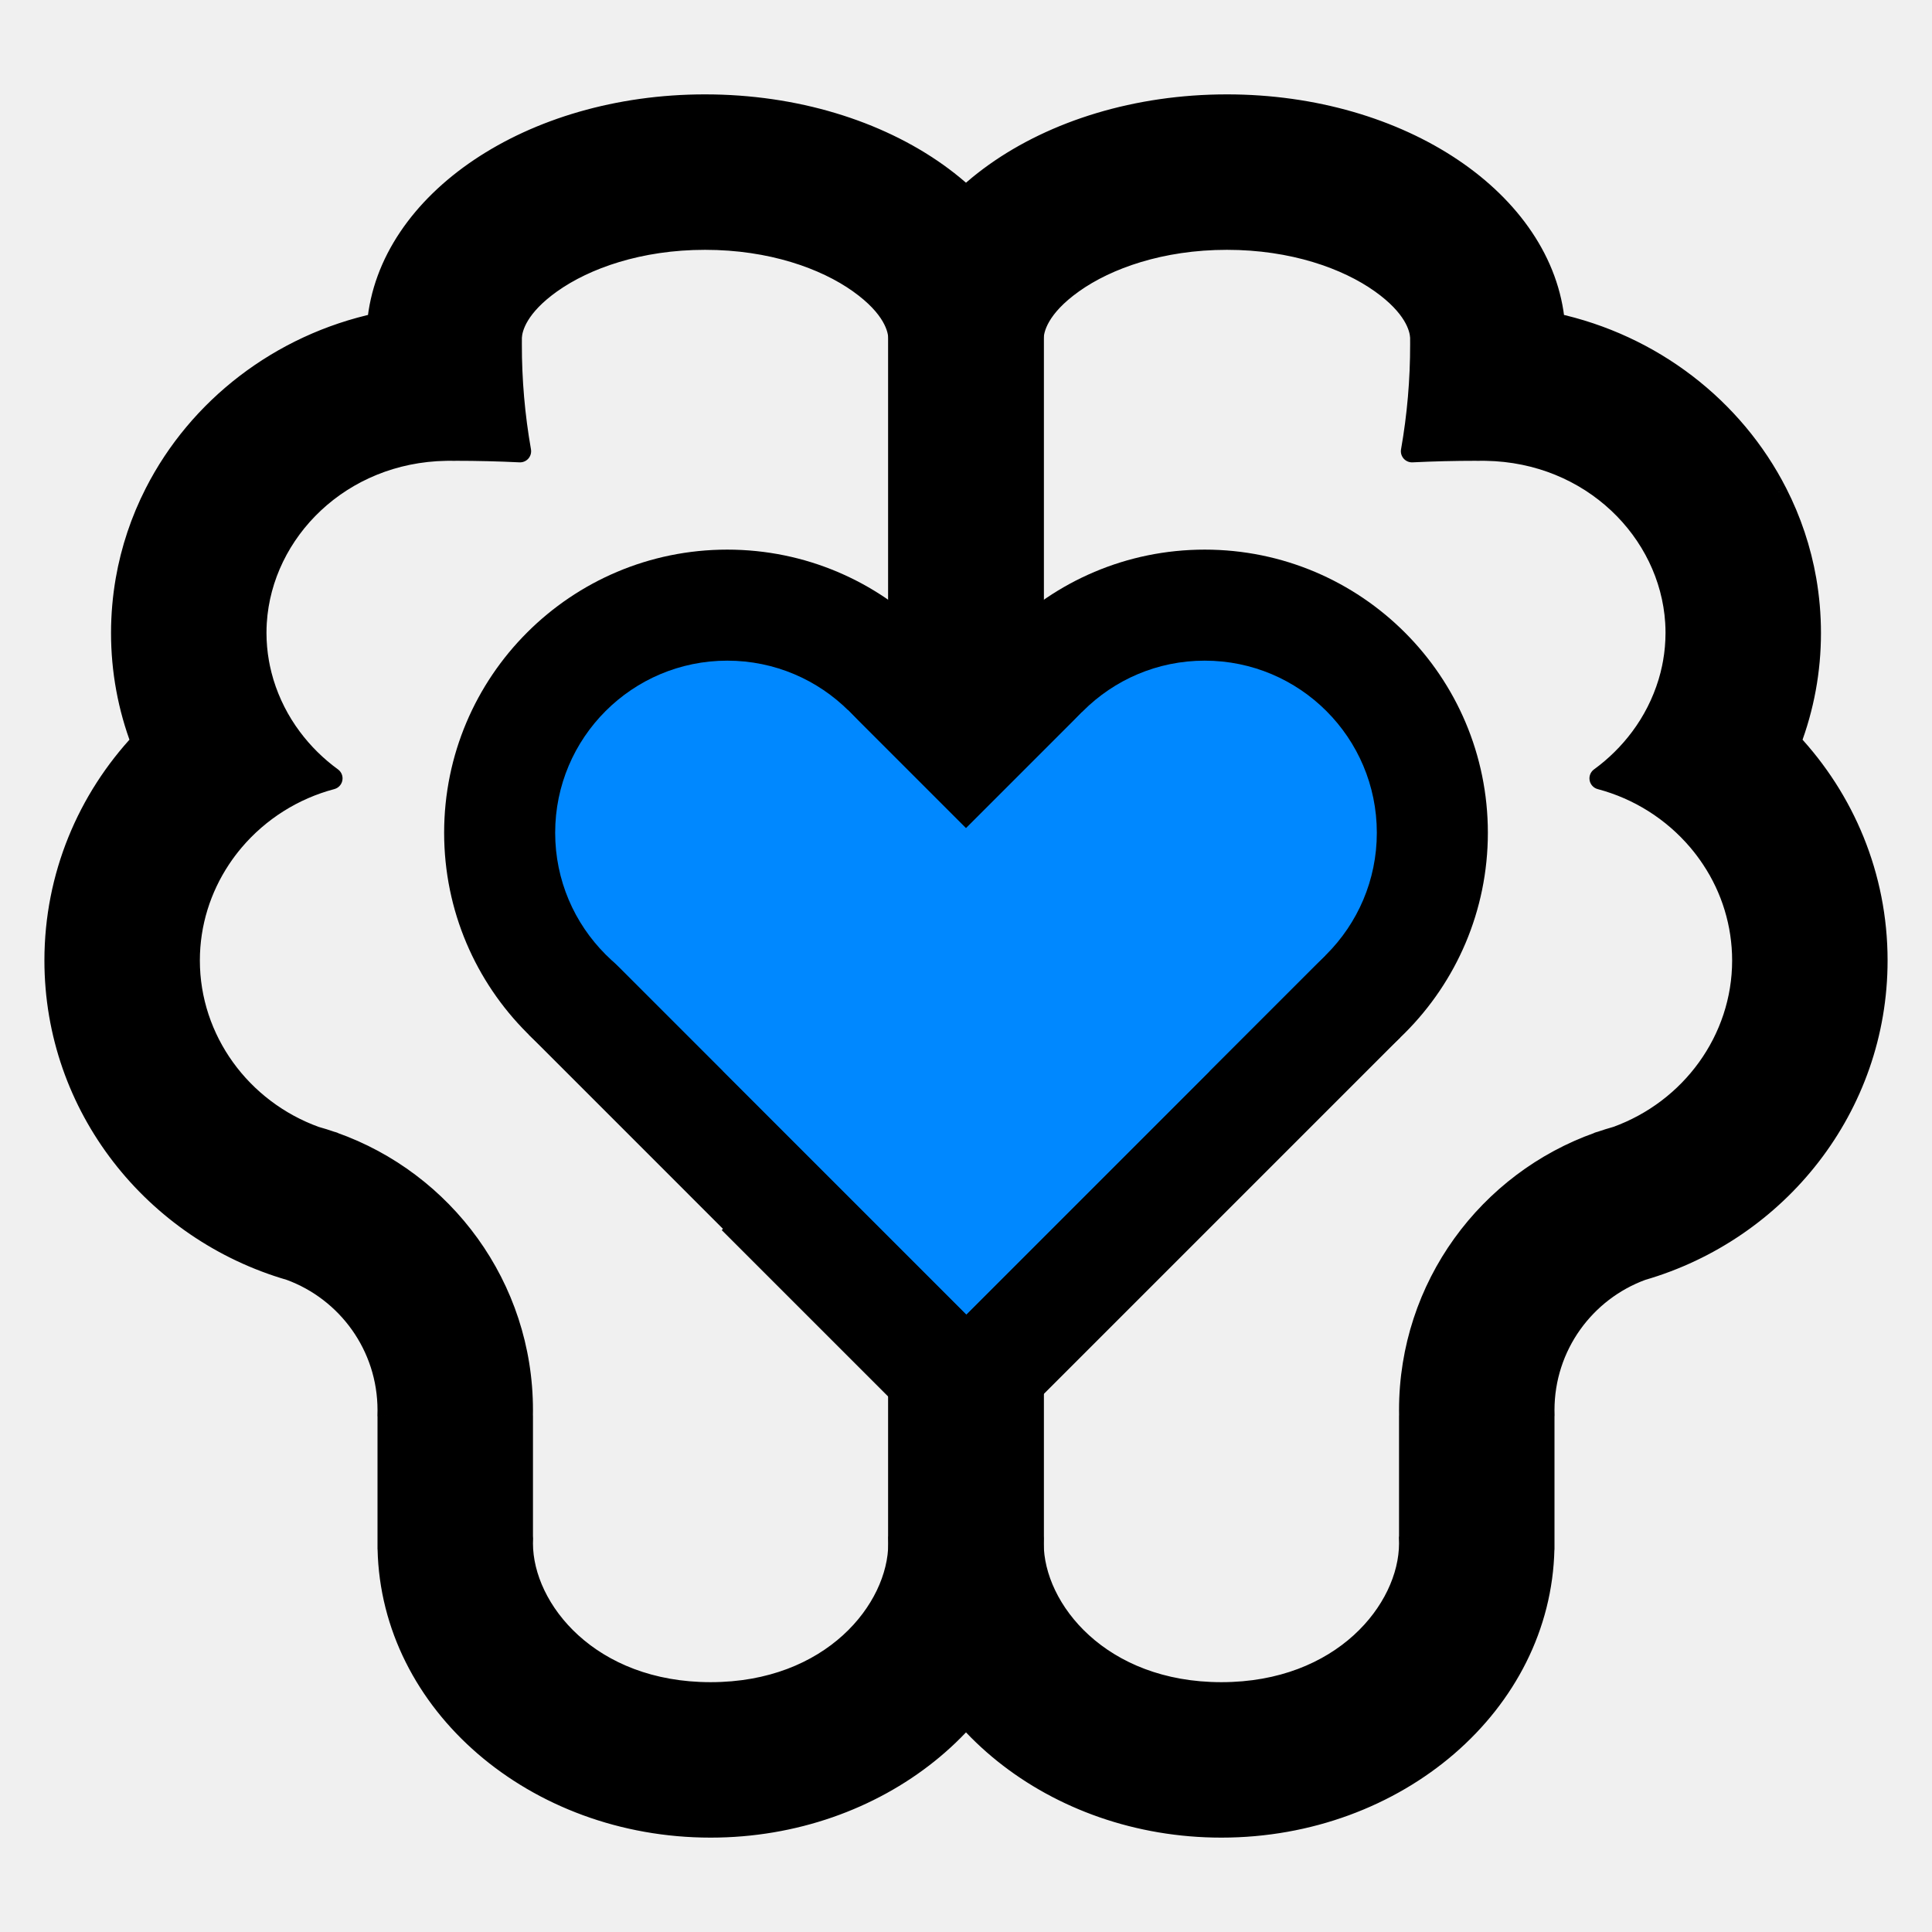
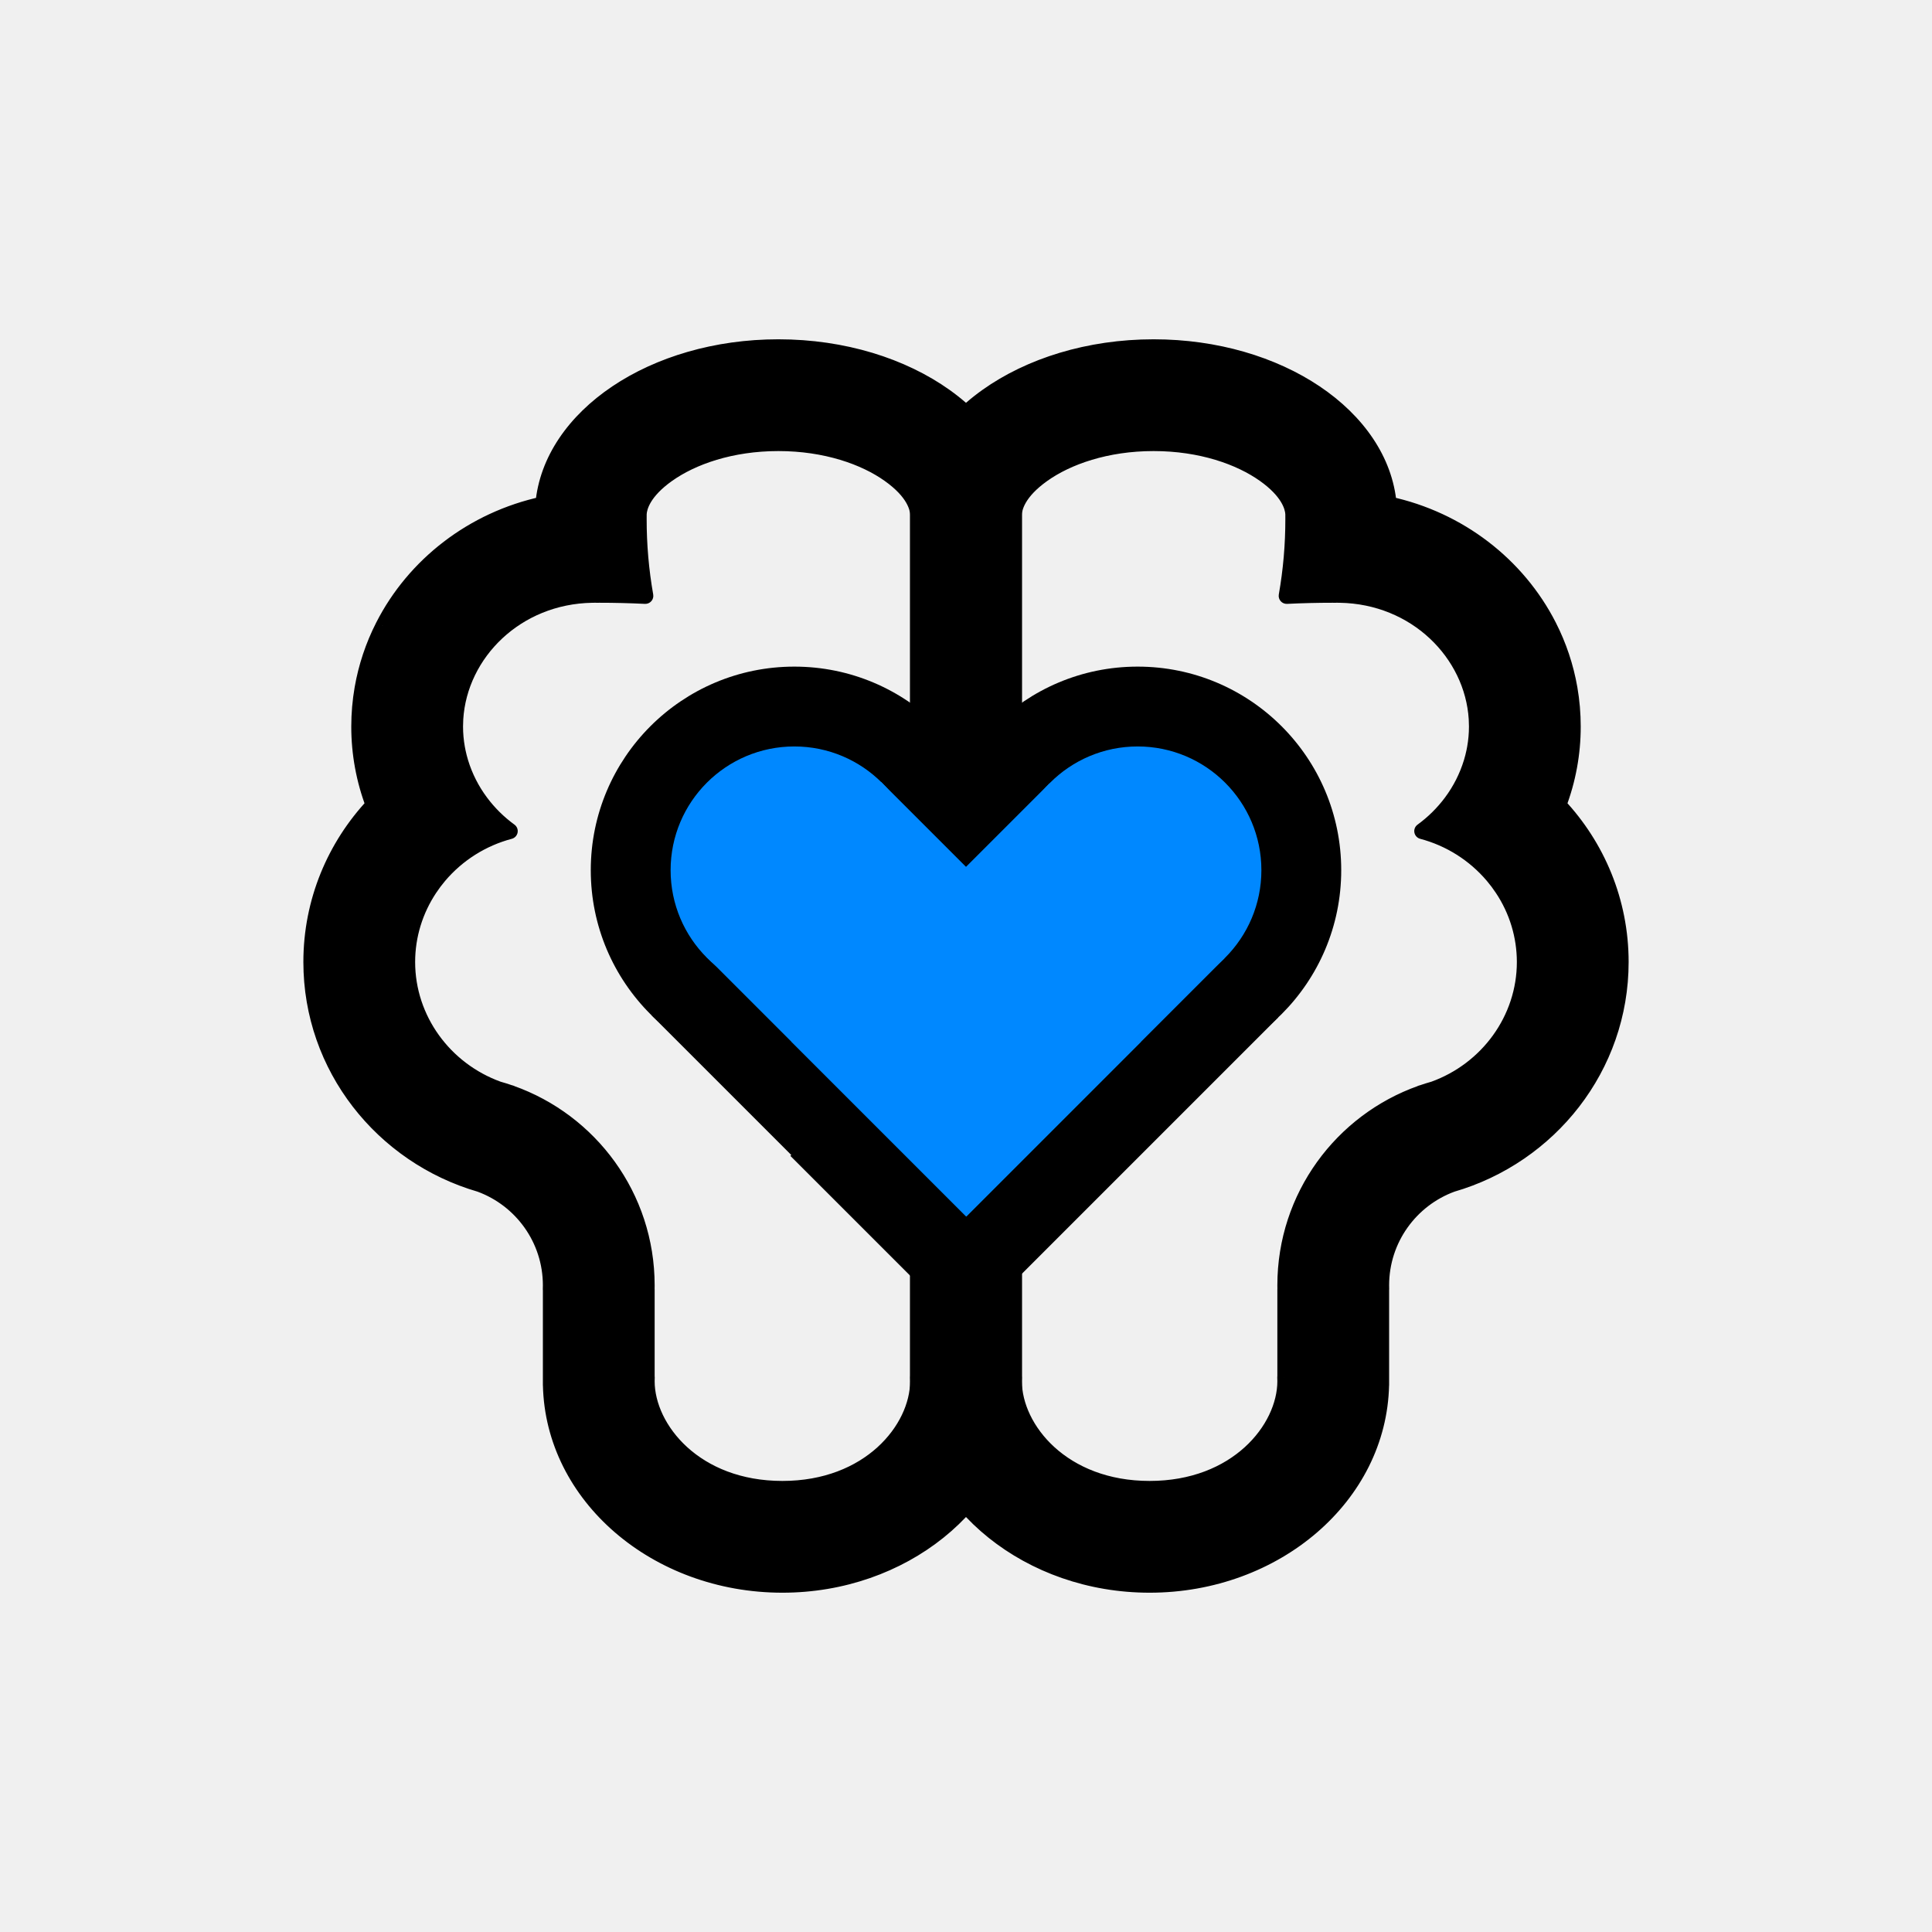
- <svg xmlns="http://www.w3.org/2000/svg" width="174" height="174" viewBox="0 -8.5 174 174" fill="none">
+ <svg xmlns="http://www.w3.org/2000/svg" width="256" height="256" viewBox="-34 -42.5 242 242" fill="none">
  <style>.changeable{fill:#000}@media (prefers-color-scheme:dark){.changeable{fill:#fff}}</style>
  <path fill-rule="evenodd" d="M93 22C93 10.402 79.792 1 63.5 1 47.83 1 35.013 9.698 34.057 20.682c-8.817 1.897-16.147 7.607-20.04 15.246A27.6 27.6 0 0 0 11 48.5c0 3.46.639 6.777 1.808 9.846C7.96 63.514 5 70.416 5 78c0 13.164 8.922 24.28 21.147 27.821C31.313 107.715 35 112.677 35 118.5q0 .25-.01.5H35v12h.005c.303 13.852 13.169 25 28.995 25 15.057 0 27.434-10.09 28.862-23H93v-19H81v16h-.014q.014.252.014.5c0 6.052-6.115 13.5-17 13.5s-17-7.448-17-13.5q0-.248.014-.5H47v-11h-.005q.005-.25.005-.5c0-11.103-7.096-20.548-17-24.049v-.014l-.156-.04q-.715-.249-1.45-.454C21.659 91.513 17 85.18 17 78c0-3.357 1.018-6.529 2.791-9.203q.556-.84 1.209-1.61a17.47 17.47 0 0 1 8.851-5.585A17.1 17.1 0 0 1 26.205 58a16.3 16.3 0 0 1-2.534-5l-.014-.045a16 16 0 0 1-.42-1.766 15.4 15.4 0 0 1-.207-3.655c.52-8.23 7.62-15.37 17.14-15.531L40.5 32h.09c.12.001.291.003.41.006V32c1.993 0 3.943.048 5.835.141a55 55 0 0 1-.831-10.274c.048-.951.634-2.832 3.596-4.94C52.68 14.733 57.558 13 63.5 13s10.819 1.733 13.9 3.927C80.508 19.139 81 21.1 81 22v30h12z" class="changeable" clip-rule="evenodd" />
  <path d="m34.057 20.682.21.977a1 1 0 0 0 .786-.89zm-20.04 15.246.892.454zm-2.608 7.814-.985-.172zm1.399 14.604.73.684a1 1 0 0 0 .204-1.04zm13.339 47.475.344-.939-.066-.022zM34.99 119l-1-.036a1 1 0 0 0 1 1.036zm.009 0h1a1 1 0 0 0-1-1zm0 12h-1a1 1 0 0 0 1 1zm.005 0 1-.022a1 1 0 0 0-1-.978zm57.857 2v-1a1 1 0 0 0-.993.89zm.138 0v1a1 1 0 0 0 1-1zm0-19h1a1 1 0 0 0-1-1zm-12 0v-1a1 1 0 0 0-1 1zm0 16v1a1 1 0 0 0 1-1zm-.014 0v-1a1 1 0 0 0-.998 1.054zm-33.972 0 .998.054a1 1 0 0 0-.998-1.054zM47 130h-1a1 1 0 0 0 1 1zm0-11h1a1 1 0 0 0-1.002-1zm-.005 0-1-.019A1 1 0 0 0 46.997 120zM30 94.451h-1a1 1 0 0 0 .667.943zm0-.014h1a1 1 0 0 0-.752-.968zm-.156-.04-.327.944.07.022zm-1.45-.454-.34.94.07.023zm-8.603-25.146.834.553zM21 67.187l-.763-.646zm8.851-5.585.257.966a1 1 0 0 0 .332-1.775zM26.205 58l.802-.597zm-2.534-5-.958.289v.001zm-.014-.045-.958.287v.002zm-.324-1.27-.978.206zm-.096-.496.985-.175zm-.207-3.655.998.063zm17.14-15.531-.018-1zM40.5 32l.002-1H40.5zm.09 0 .007-1h-.005zm.41.006-.026 1a1 1 0 0 0 1.026-1zM41 32v-1a1 1 0 0 0-1 1zm5.835.141-.049.999a1 1 0 0 0 1.033-1.175zm-.831-10.274-1-.051v.04zm3.596-4.94.58.814zm27.8 0-.58.814zM81 52h-1a1 1 0 0 0 1 1zm12 0v1a1 1 0 0 0 1-1zM63.5 2c7.963 0 15.13 2.3 20.28 5.965C88.932 11.633 92 16.61 92 22h2c0-6.207-3.536-11.731-9.06-15.664C79.413 2.402 71.83 0 63.5 0zM35.053 20.768c.445-5.111 3.66-9.787 8.765-13.216C48.92 4.127 55.842 2 63.5 2V0c-8.013 0-15.333 2.222-20.797 5.892-5.46 3.666-9.131 8.83-9.642 14.703zM14.91 36.382c3.754-7.368 10.832-12.888 19.359-14.723l-.421-1.955c-9.108 1.96-16.69 7.86-20.72 15.77zm-2.514 7.531a26.6 26.6 0 0 1 2.514-7.53l-1.782-.909a28.6 28.6 0 0 0-2.703 8.096zM12 48.5c0-1.564.135-3.096.395-4.587l-1.97-.343A29 29 0 0 0 10 48.5zm1.742 9.49A26.6 26.6 0 0 1 12 48.5h-2a28.6 28.6 0 0 0 1.873 10.202zM6 78c0-7.317 2.856-13.979 7.537-18.97l-1.459-1.368C7.067 63.006 4 70.151 4 78zm20.425 26.86C14.607 101.437 6 90.697 6 78H4c0 13.631 9.238 25.122 21.868 28.781zM36 118.5c0-6.256-3.961-11.584-9.51-13.618l-.688 1.878C30.588 108.514 34 113.11 34 118.5zm-.01.536q.01-.266.01-.536h-2q0 .233-.008.464zM35 118h-.01l.002 2H35zm1 12.5V119h-2v11.5zm0 .5v-.5h-2v.5zm-.995-1H35v2h.005zM64 155c-15.402 0-27.706-10.825-27.995-24.022l-2 .044C34.324 145.53 47.75 157 64 157zm27.868-22.11C90.507 145.2 78.648 155 64 155v2c15.467 0 28.361-10.38 29.856-23.89zM93 132h-.138v2H93zm-1-1.5v2.5h2v-2.5zm0-16.5v16.5h2V114zm-11 1h12v-2H81zm1 15v-16h-2v16zm-1.014 1H81v-2h-.014zm1.014-.5q0-.276-.015-.554l-1.997.108q.012.225.012.446zM64 145c11.343 0 18-7.805 18-14.5h-2c0 5.41-5.572 12.5-16 12.5zm-18-14.5c0 6.695 6.657 14.5 18 14.5v-2c-10.428 0-16-7.09-16-12.5zm.015-.554q-.015.278-.015.554h2q0-.22.012-.446zM47 131h.014v-2H47zm-1-12v11h2v-11zm.997 1h.005l-.004-2h-.004zM46 118.5q0 .241-.005.481l2 .038q.005-.259.005-.519zM29.667 95.394C39.184 98.758 46 107.834 46 118.5h2c0-11.54-7.376-21.354-17.667-24.992zM29 94.437v.014h2v-.014zm.587.926.165.043.496-1.937-.147-.039zm-1.463-.457q.705.197 1.393.435l.654-1.89a26 26 0 0 0-1.507-.471zM16 78c0 7.622 4.942 14.317 12.055 16.883l.678-1.88C22.375 90.707 18 84.74 18 78zm2.958-9.755A17.6 17.6 0 0 0 16 78h2c0-3.153.956-6.133 2.625-8.65zm1.279-1.704q-.69.815-1.28 1.704l1.668 1.105q.524-.791 1.138-1.516zm9.357-5.906a18.47 18.47 0 0 0-9.357 5.906l1.526 1.293a16.47 16.47 0 0 1 8.345-5.266zm-4.191-2.038a18.1 18.1 0 0 0 3.86 3.813l1.177-1.617a16.1 16.1 0 0 1-3.433-3.39zm-2.69-5.307a17.3 17.3 0 0 0 2.69 5.307l1.604-1.194a15.3 15.3 0 0 1-2.38-4.693zm-.013-.046.013.045 1.915-.578-.014-.045zm-.345-1.353q.144.684.344 1.351l1.916-.575a15 15 0 0 1-.303-1.189zm-.103-.528q.048.265.103.528l1.957-.413a15 15 0 0 1-.09-.464zM22 48.5c0 .968.086 1.926.252 2.863l1.97-.349A14.4 14.4 0 0 1 24 48.5zm.032-1.029Q22 47.984 22 48.5h2q0-.453.028-.903zm18.12-16.468c-10.022.17-17.567 7.699-18.12 16.468l1.996.126c.485-7.691 7.14-14.441 16.158-14.594zM40.5 31l-.348.003.034 2L40.5 33zm.092 0h-.09l-.004 2h.09zm.434.007L40.597 31l-.014 2c.116.001.28.003.391.006zM40 32v.006h2V32zm6.884-.858A121 121 0 0 0 41 31v2c1.977 0 3.91.048 5.786.14zM45 22.5c0 3.42.298 6.719.85 9.817l1.97-.352A54 54 0 0 1 47 22.5zm.004-.644Q45 22.177 45 22.5h2q0-.312.003-.622zm4.016-5.744c-3.15 2.242-3.948 4.38-4.015 5.704l1.997.102c.03-.578.404-2.202 3.177-4.177zM63.5 12c-6.126 0-11.211 1.785-14.48 4.112l1.16 1.63C53.073 15.681 57.741 14 63.5 14zm14.48 4.112C74.711 13.785 69.626 12 63.5 12v2c5.758 0 10.427 1.681 13.32 3.741zM82 22c0-1.295-.714-3.535-4.02-5.888l-1.16 1.63C79.73 19.811 80 21.495 80 22zm0 30V22h-2v30zm11-1H81v2h12zm-1-29v30h2V22z" class="changeable" />
  <path fill-rule="evenodd" d="M81 22c0-11.598 13.208-21 29.5-21 15.67 0 28.487 8.698 29.443 19.682 8.817 1.897 16.147 7.607 20.039 15.246A27.6 27.6 0 0 1 163 48.5c0 3.46-.638 6.777-1.808 9.846C166.039 63.514 169 70.416 169 78c0 13.164-8.922 24.28-21.147 27.821-5.166 1.894-8.853 6.856-8.853 12.679q0 .25.009.5H139v12h-.005c-.303 13.852-13.169 25-28.995 25-15.057 0-27.434-10.09-28.862-23H81v-19h12v16h.014q-.014.252-.014.5c0 6.052 6.115 13.5 17 13.5s17-7.448 17-13.5a9 9 0 0 0-.014-.5H127v-11h.005a28 28 0 0 1-.005-.5c0-11.103 7.096-20.548 17-24.049v-.014l.156-.04q.716-.249 1.45-.454C152.342 91.513 157 85.18 157 78c0-3.357-1.018-6.529-2.791-9.203a17 17 0 0 0-1.209-1.61 17.47 17.47 0 0 0-8.851-5.585A17.1 17.1 0 0 0 147.795 58a16.3 16.3 0 0 0 2.534-5l.014-.045a16 16 0 0 0 .42-1.766 15.4 15.4 0 0 0 .207-3.655c-.519-8.23-7.619-15.37-17.139-15.531Q133.666 32 133.5 32h-.09c-.12.001-.291.003-.41.006V32c-1.993 0-3.943.048-5.835.141a55 55 0 0 0 .832-10.274c-.049-.951-.635-2.832-3.597-4.94-3.081-2.194-7.958-3.927-13.9-3.927s-10.819 1.733-13.9 3.927C93.493 19.139 93 21.1 93 22v30H81z" class="changeable" clip-rule="evenodd" />
  <path d="m139.943 20.682-.211.977a1 1 0 0 1-.785-.89zm20.039 15.246-.891.454zm2.609 7.814.985-.172zm-1.399 14.604-.729.684a1 1 0 0 1-.205-1.04zm-13.339 47.475-.344-.939.066-.022zM139.009 119l.999-.036a1 1 0 0 1-1 1.036zm-.009 0h-1a.997.997 0 0 1 1.001-1zm0 12h1a1 1 0 0 1-1 1zm-.005 0-1-.022a1 1 0 0 1 1-.978zm-57.857 2v-1a1 1 0 0 1 .993.89zM81 133v1a1 1 0 0 1-1-1zm0-19h-1a1 1 0 0 1 1-1zm12 0v-1a1 1 0 0 1 1 1zm0 16v1a1 1 0 0 1-1-1zm.014 0v-1a1 1 0 0 1 .998 1.054zm33.972 0-.998.054a1 1 0 0 1 .998-1.054zm.014 0h1a1 1 0 0 1-1 1zm0-11h-1c0-.265.106-.52.293-.708.188-.187.443-.292.709-.292zm.005 0 1-.019a1 1 0 0 1-1.002 1.019zM144 94.451h1a1 1 0 0 1-.667.943zm0-.014h-1a1 1 0 0 1 .752-.968zm.156-.04.327.944-.07.022zm1.45-.454.339.94-.069.023zm8.603-25.146-.834.553zM153 67.187l.763-.646zm-8.851-5.585-.257.966a1 1 0 0 1-.332-1.775zM147.795 58l-.802-.597zm2.534-5 .958.289-.001.001zm.014-.045.958.287-.001.002zm.324-1.27.978.206zm.096-.496-.985-.175zm.207-3.655-.998.063zm-17.139-15.531.017-1zM133.5 32l-.002-1h.002zm-.09 0-.007-1h.005zm-.41.006.026 1a1 1 0 0 1-1.026-1zm0-.006v-1a1 1 0 0 1 1 1zm-5.835.141.049.999a1.002 1.002 0 0 1-1.033-1.175zm.832-10.274.998-.051.001.04zm-3.597-4.94-.579.814zm-27.8 0 .58.814zM93 52h1a1 1 0 0 1-1 1zm-12 0v1a1 1 0 0 1-1-1zm29.5-50c-7.963 0-15.13 2.3-20.28 5.965C85.068 11.633 82 16.61 82 22h-2c0-6.207 3.536-11.731 9.06-15.664C94.587 2.402 102.17 0 110.5 0zm28.447 18.768c-.445-5.111-3.66-9.787-8.765-13.216C125.081 4.127 118.158 2 110.5 2V0c8.013 0 15.333 2.222 20.797 5.892 5.459 3.666 9.131 8.83 9.642 14.703zm20.144 15.614c-3.754-7.368-10.832-12.888-19.359-14.723l.421-1.955c9.108 1.96 16.689 7.86 20.72 15.77zm2.514 7.531a26.6 26.6 0 0 0-2.514-7.53l1.782-.909a28.6 28.6 0 0 1 2.703 8.096zM162 48.5a26.7 26.7 0 0 0-.395-4.587l1.971-.343A29 29 0 0 1 164 48.5zm-1.742 9.49A26.6 26.6 0 0 0 162 48.5h2a28.6 28.6 0 0 1-1.873 10.202zM168 78c0-7.317-2.856-13.979-7.537-18.97l1.458-1.368C166.934 63.006 170 70.151 170 78zm-20.425 26.86C159.393 101.437 168 90.697 168 78h2c0 13.631-9.238 25.122-21.868 28.781zM138 118.5c0-6.256 3.961-11.584 9.509-13.618l.689 1.878c-4.786 1.754-8.198 6.35-8.198 11.74zm.01.536q-.01-.266-.01-.536h2q0 .233.008.464zm.991-1.036h.009l-.002 2h-.009zM138 130.5V119h2v11.5zm0 .5v-.5h2v.5zm.995-1H139v2h-.005zM110 155c15.402 0 27.706-10.825 27.995-24.022l1.999.044C139.677 145.53 126.25 157 110 157zm-27.868-22.11C83.494 145.2 95.353 155 110 155v2c-15.467 0-28.361-10.38-29.856-23.89zM81 132h.138v2H81zm1-1.5v2.5h-2v-2.5zm0-16.5v16.5h-2V114zm11 1H81v-2h12zm-1 15v-16h2v16zm1.014 1H93v-2h.014zM92 130.5q0-.276.015-.554l1.997.108a8 8 0 0 0-.012.446zm18 14.5c-11.343 0-18-7.805-18-14.5h2c0 5.41 5.572 12.5 16 12.5zm18-14.5c0 6.695-6.657 14.5-18 14.5v-2c10.428 0 16-7.09 16-12.5zm-.015-.554q.015.278.015.554h-2q0-.22-.012-.446zM127 131h-.014v-2H127zm1-12v11h-2v-11zm-.997 1h-.005l.004-2h.004zm.997-1.5q0 .241.005.481l-2 .038a30 30 0 0 1-.005-.519zm16.333-23.106C134.816 98.758 128 107.834 128 118.5h-2c0-11.54 7.376-21.354 17.667-24.992zm.667-.957v.014h-2v-.014zm-.587.926-.165.043-.496-1.937.147-.039zm1.463-.457q-.706.197-1.393.435l-.654-1.89q.744-.257 1.507-.471zM158 78c0 7.622-4.942 14.317-12.055 16.883l-.678-1.88C151.625 90.707 156 84.74 156 78zm-2.958-9.755A17.6 17.6 0 0 1 158 78h-2a15.6 15.6 0 0 0-2.625-8.65zm-1.279-1.704q.69.815 1.279 1.704l-1.667 1.105a16 16 0 0 0-1.138-1.516zm-9.357-5.906a18.47 18.47 0 0 1 9.357 5.906l-1.526 1.293a16.47 16.47 0 0 0-8.345-5.266zm4.191-2.038a18.1 18.1 0 0 1-3.859 3.813l-1.178-1.617a16.1 16.1 0 0 0 3.433-3.39zm2.689-5.307a17.3 17.3 0 0 1-2.689 5.307l-1.604-1.194a15.3 15.3 0 0 0 2.379-4.693zm.014-.046-.013.045-1.915-.578.013-.045zm.345-1.353a17 17 0 0 1-.344 1.351l-1.916-.575q.177-.587.303-1.189zm.103-.528a19 19 0 0 1-.103.528l-1.957-.413q.05-.231.09-.464zM152 48.5c0 .968-.086 1.926-.252 2.863l-1.97-.349q.22-1.237.222-2.514zm-.032-1.029q.032.513.032 1.029h-2q0-.453-.028-.903zm-18.12-16.468c10.022.17 17.567 7.699 18.12 16.468l-1.996.126c-.485-7.691-7.141-14.441-16.158-14.594zM133.5 31l.348.003-.034 2L133.5 33zm-.092 0h.09l.004 2h-.09zm-.434.007c.127-.004.306-.006.429-.007l.014 2c-.116.001-.281.003-.391.006zM134 32v.006h-2V32zm-6.884-.858A122 122 0 0 1 133 31v2c-1.977 0-3.911.048-5.786.14zM129 22.5c0 3.42-.298 6.719-.85 9.817l-1.969-.352A54 54 0 0 0 127 22.5zm-.004-.644q.004.321.004.644h-2q0-.312-.003-.622zm-4.016-5.744c3.149 2.242 3.948 4.38 4.015 5.704l-1.997.102c-.03-.578-.404-2.202-3.177-4.177zM110.5 12c6.126 0 11.211 1.785 14.48 4.112l-1.159 1.63C120.927 15.681 116.258 14 110.5 14zm-14.48 4.112C99.289 13.785 104.374 12 110.5 12v2c-5.758 0-10.427 1.681-13.32 3.741zM92 22c0-1.295.714-3.535 4.02-5.888l1.16 1.63C94.27 19.811 94 21.495 94 22zm0 30V22h2v30zm-11-1h12v2H81zm1-29v30h-2V22z" class="changeable" />
  <circle cx="65.5" cy="66.5" r="25.5" class="changeable" />
  <circle cx="108.5" cy="66.5" r="25.5" class="changeable" />
  <path d="m47.597 84.657 21.99-21.99 39.286 39.287-21.99 21.99z" class="changeable" />
  <path d="m104.237 63.05 21.883 21.88-39.236 39.237L65 102.286z" class="changeable" />
  <circle cx="65.5" cy="66.5" r="15.5" fill="#08F" class="non-changeable" />
  <circle cx="108.5" cy="66.5" r="15.5" fill="#08F" class="non-changeable" />
  <path fill="#08F" d="M54.473 77.328 76.361 55.44l32.554 32.555-21.887 21.887z" class="non-changeable" />
  <path fill="#08F" d="m97.449 55.629 21.918 21.918-32.33 32.33L65.119 87.96z" class="non-changeable" />
</svg>
